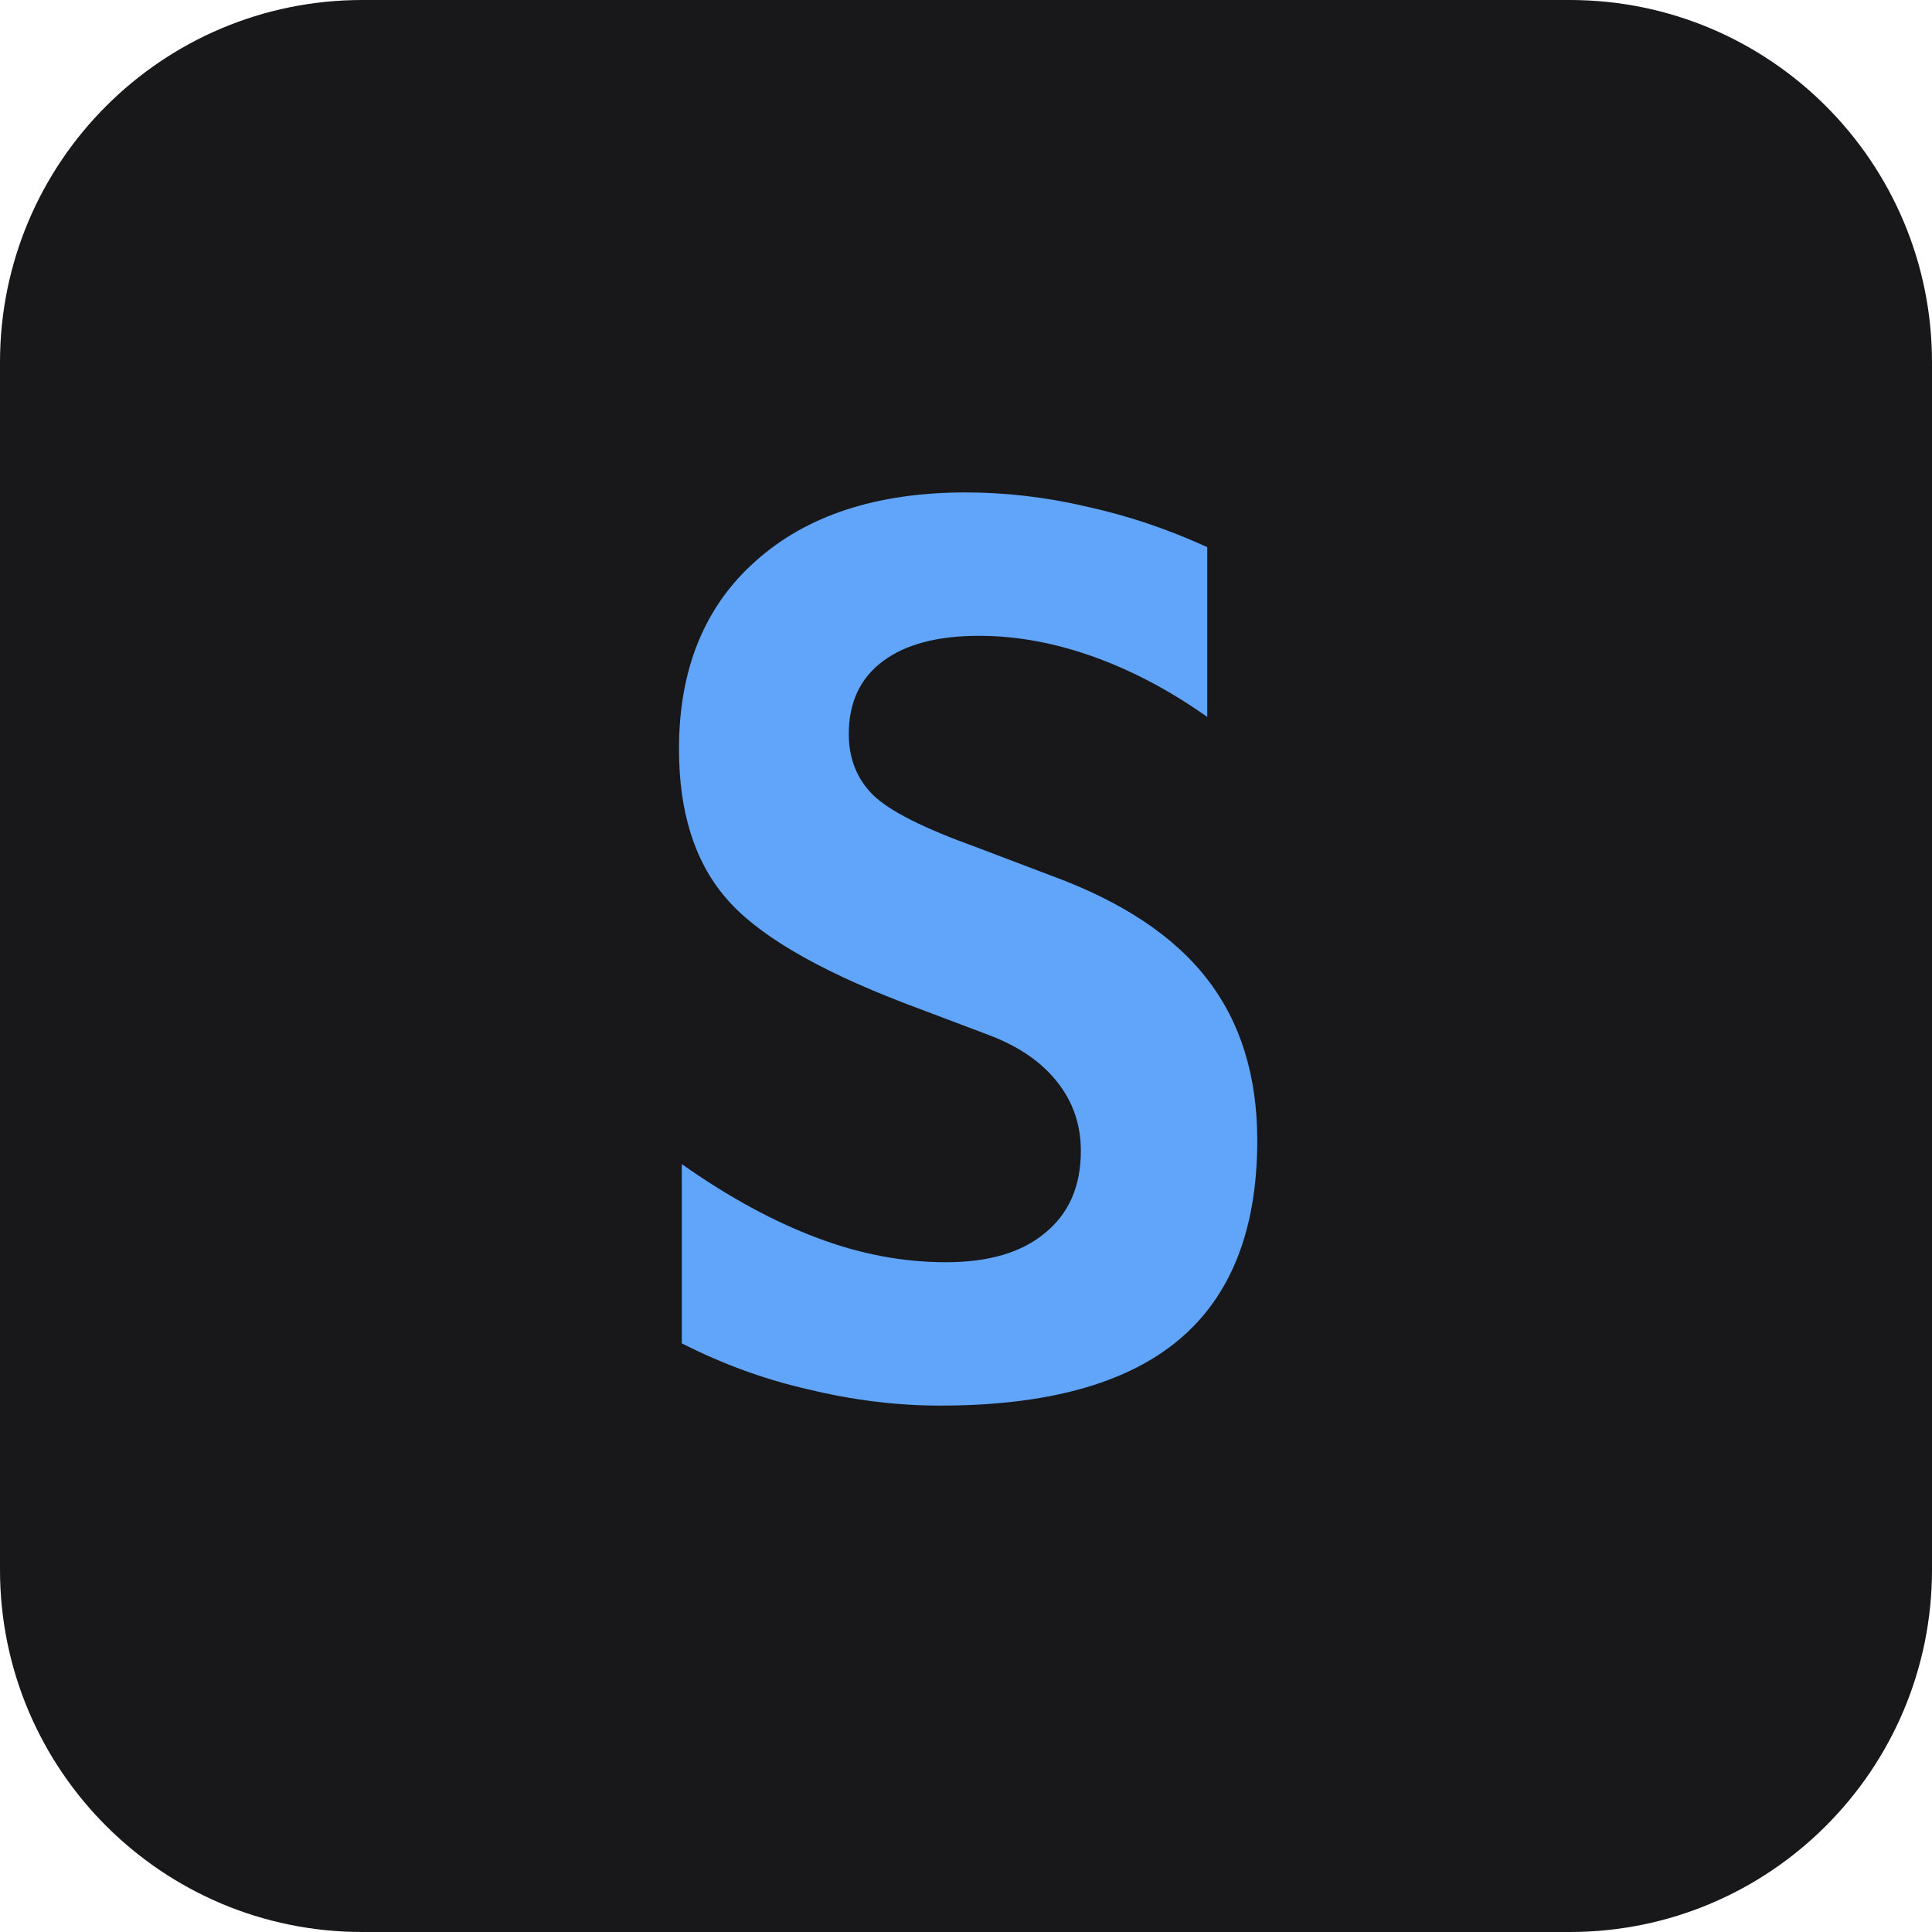
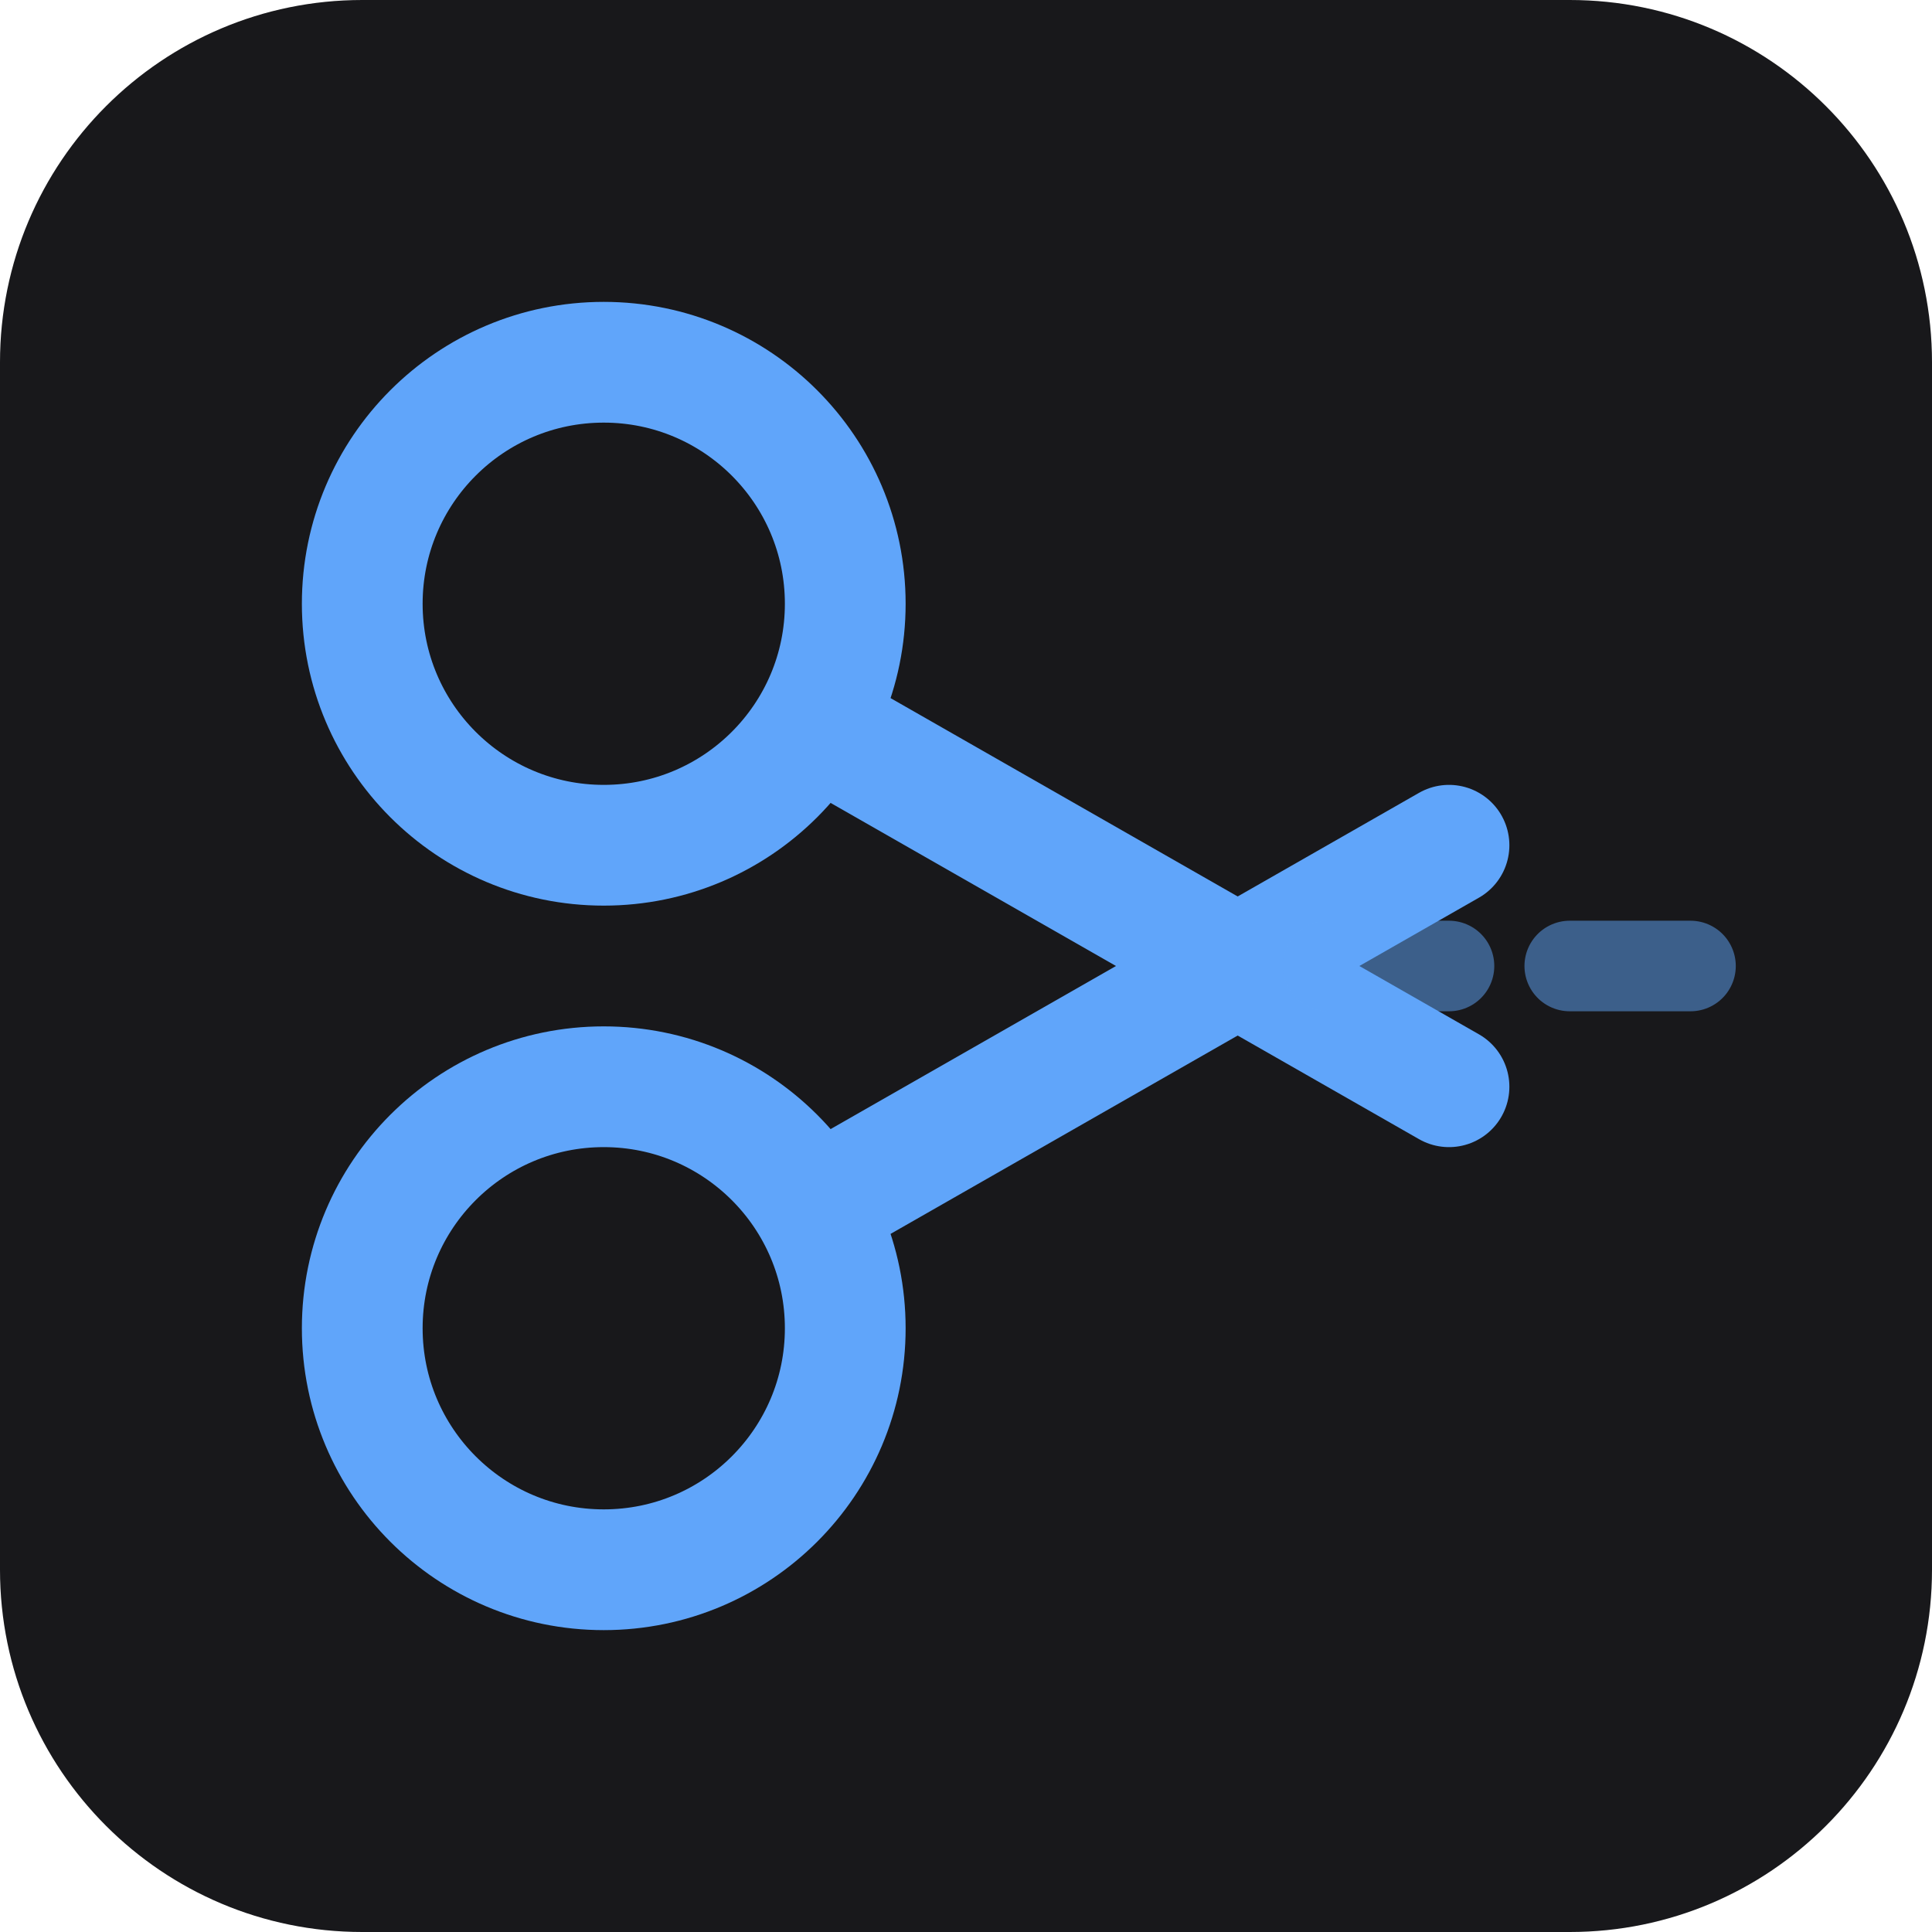
<svg xmlns="http://www.w3.org/2000/svg" viewBox="0 0 32 32" fill="none">
  <rect width="32" height="32" rx="6" fill="#18181b" />
-   <text x="16" y="23" font-size="20" font-weight="bold" font-family="monospace" fill="#60a5fa" text-anchor="middle">S</text>
+   <circle cx="10" cy="10" r="4" stroke="#60a5fa" stroke-width="2" fill="none" />
+   <circle cx="10" cy="22" r="4" stroke="#60a5fa" stroke-width="2" fill="none" />
+   <line x1="13.5" y1="12" x2="24" y2="18" stroke="#60a5fa" stroke-width="2" stroke-linecap="round" />
+   <line x1="13.5" y1="20" x2="24" y2="14" stroke="#60a5fa" stroke-width="2" stroke-linecap="round" />
+   <line x1="22" y1="16" x2="28" y2="16" stroke="#60a5fa" stroke-width="1.5" stroke-linecap="round" stroke-dasharray="2 2" opacity="0.5" />
</svg>
